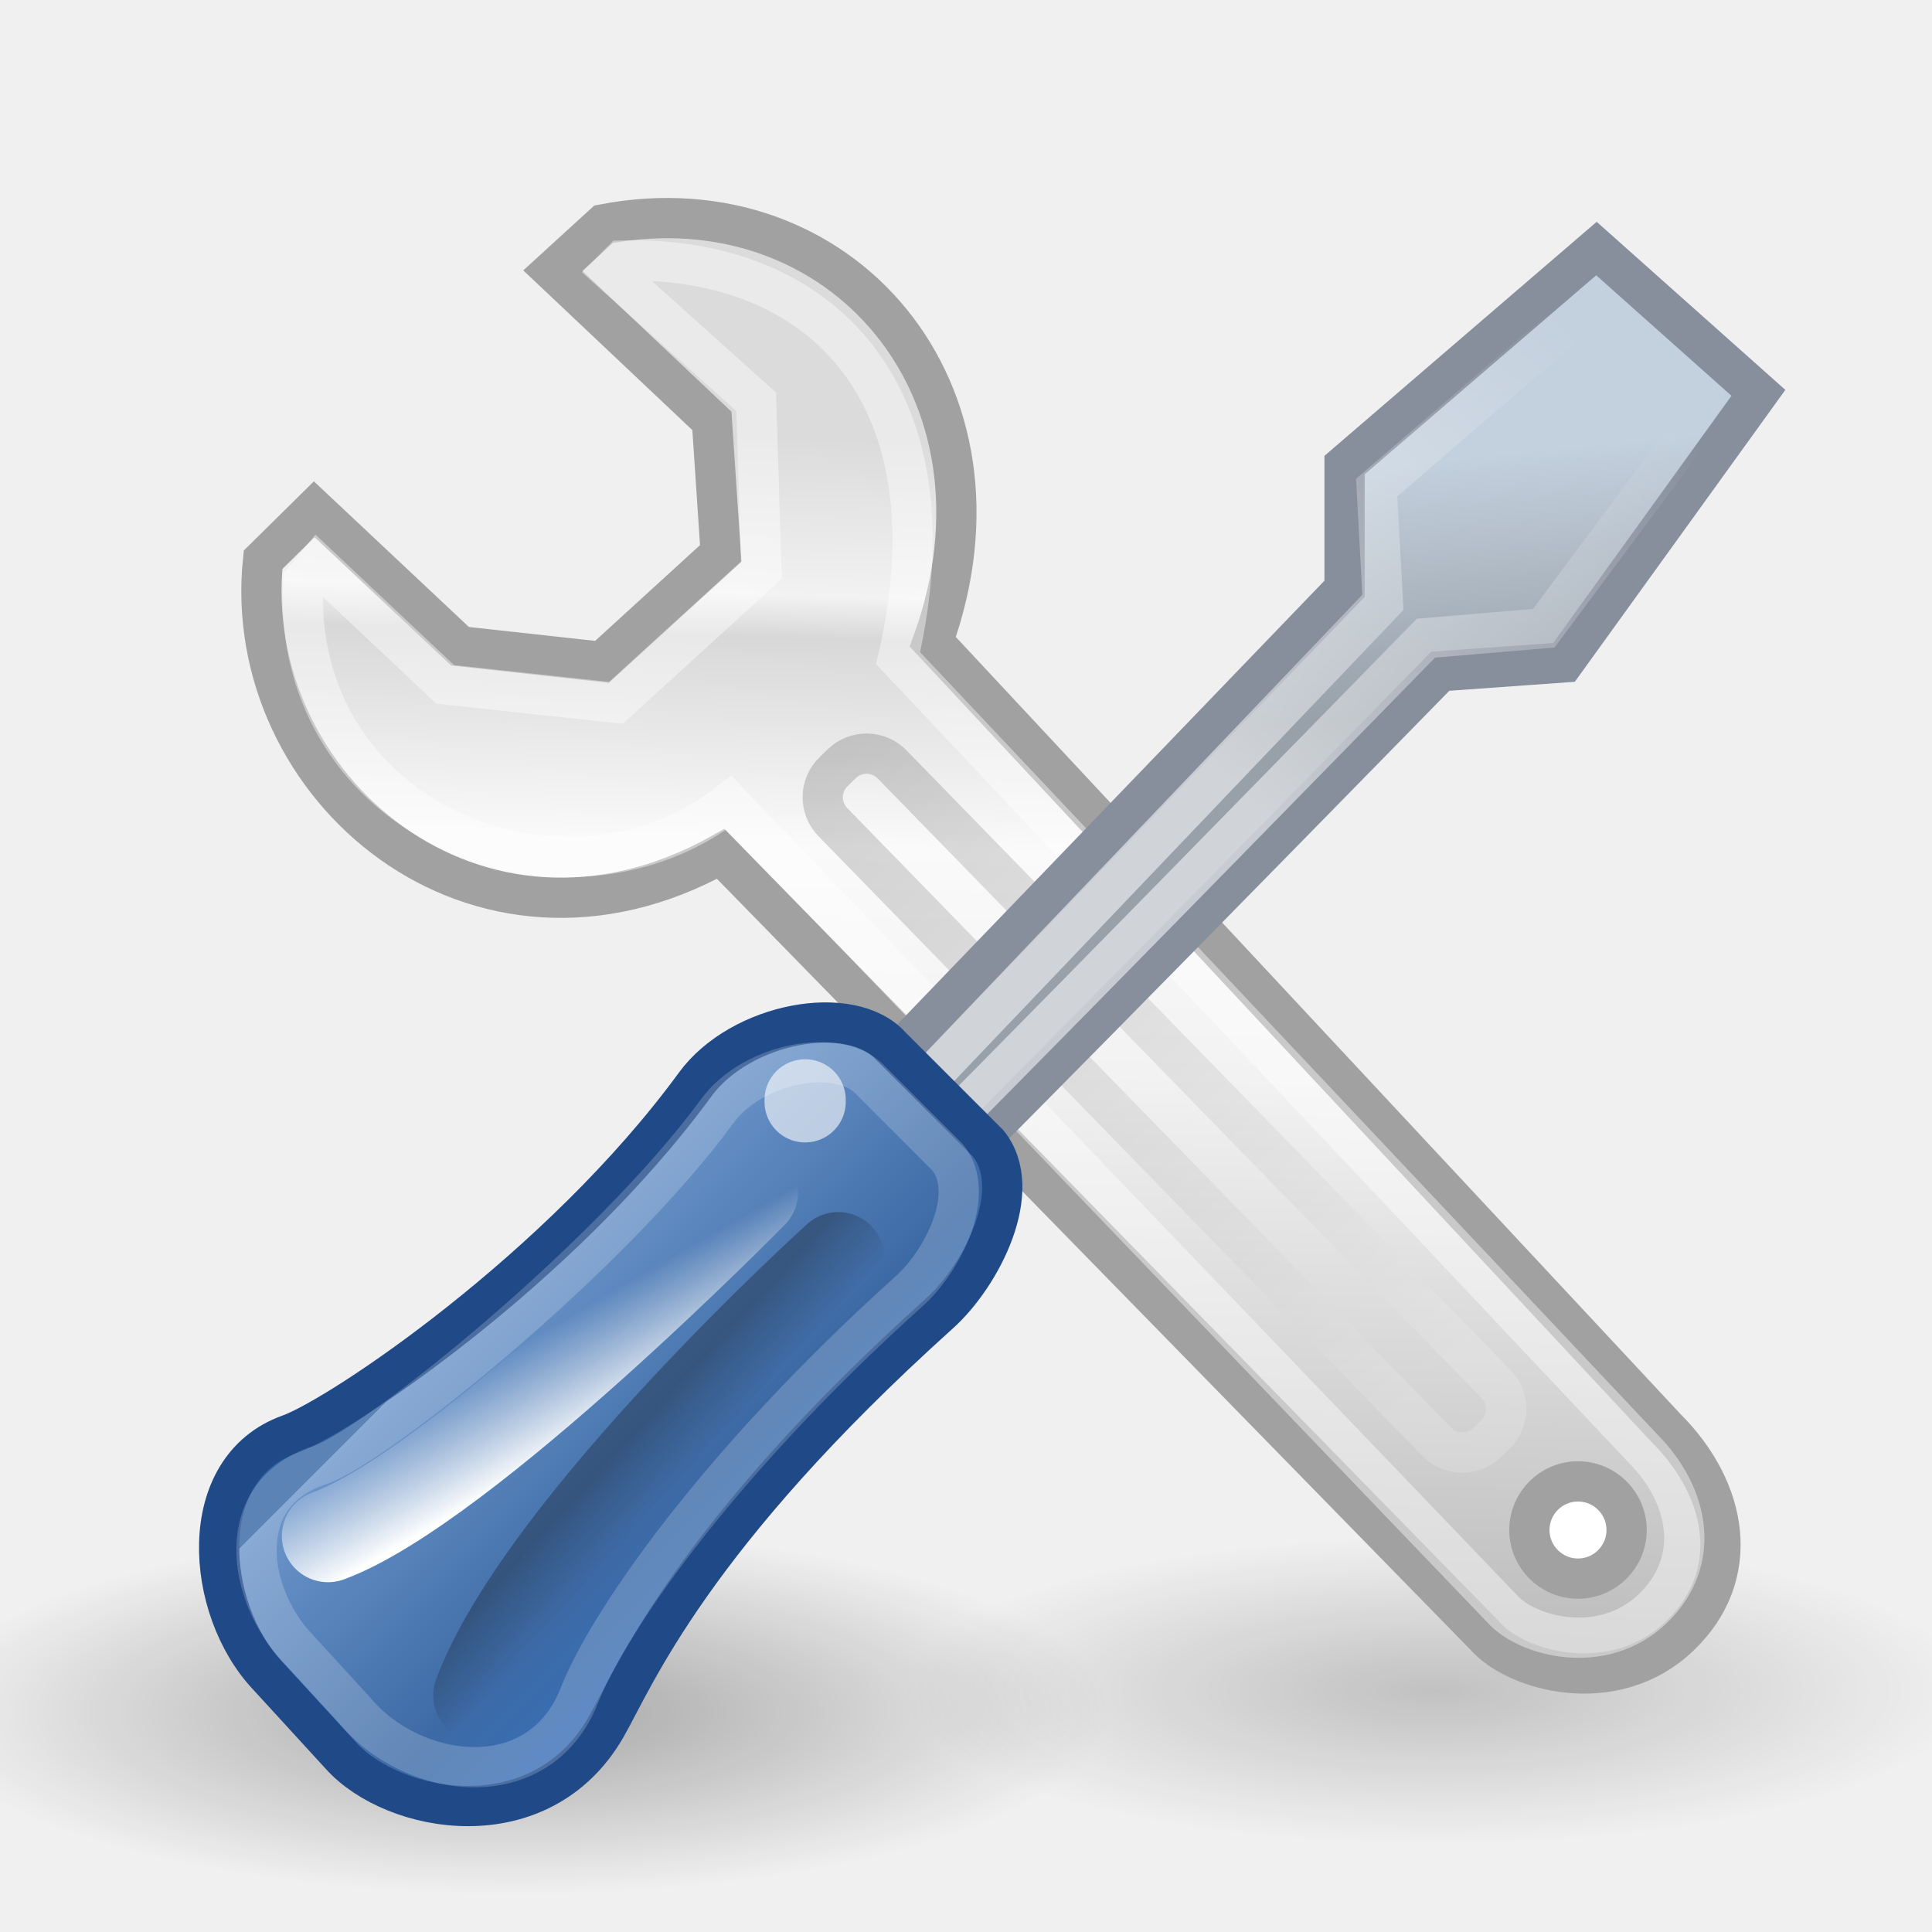
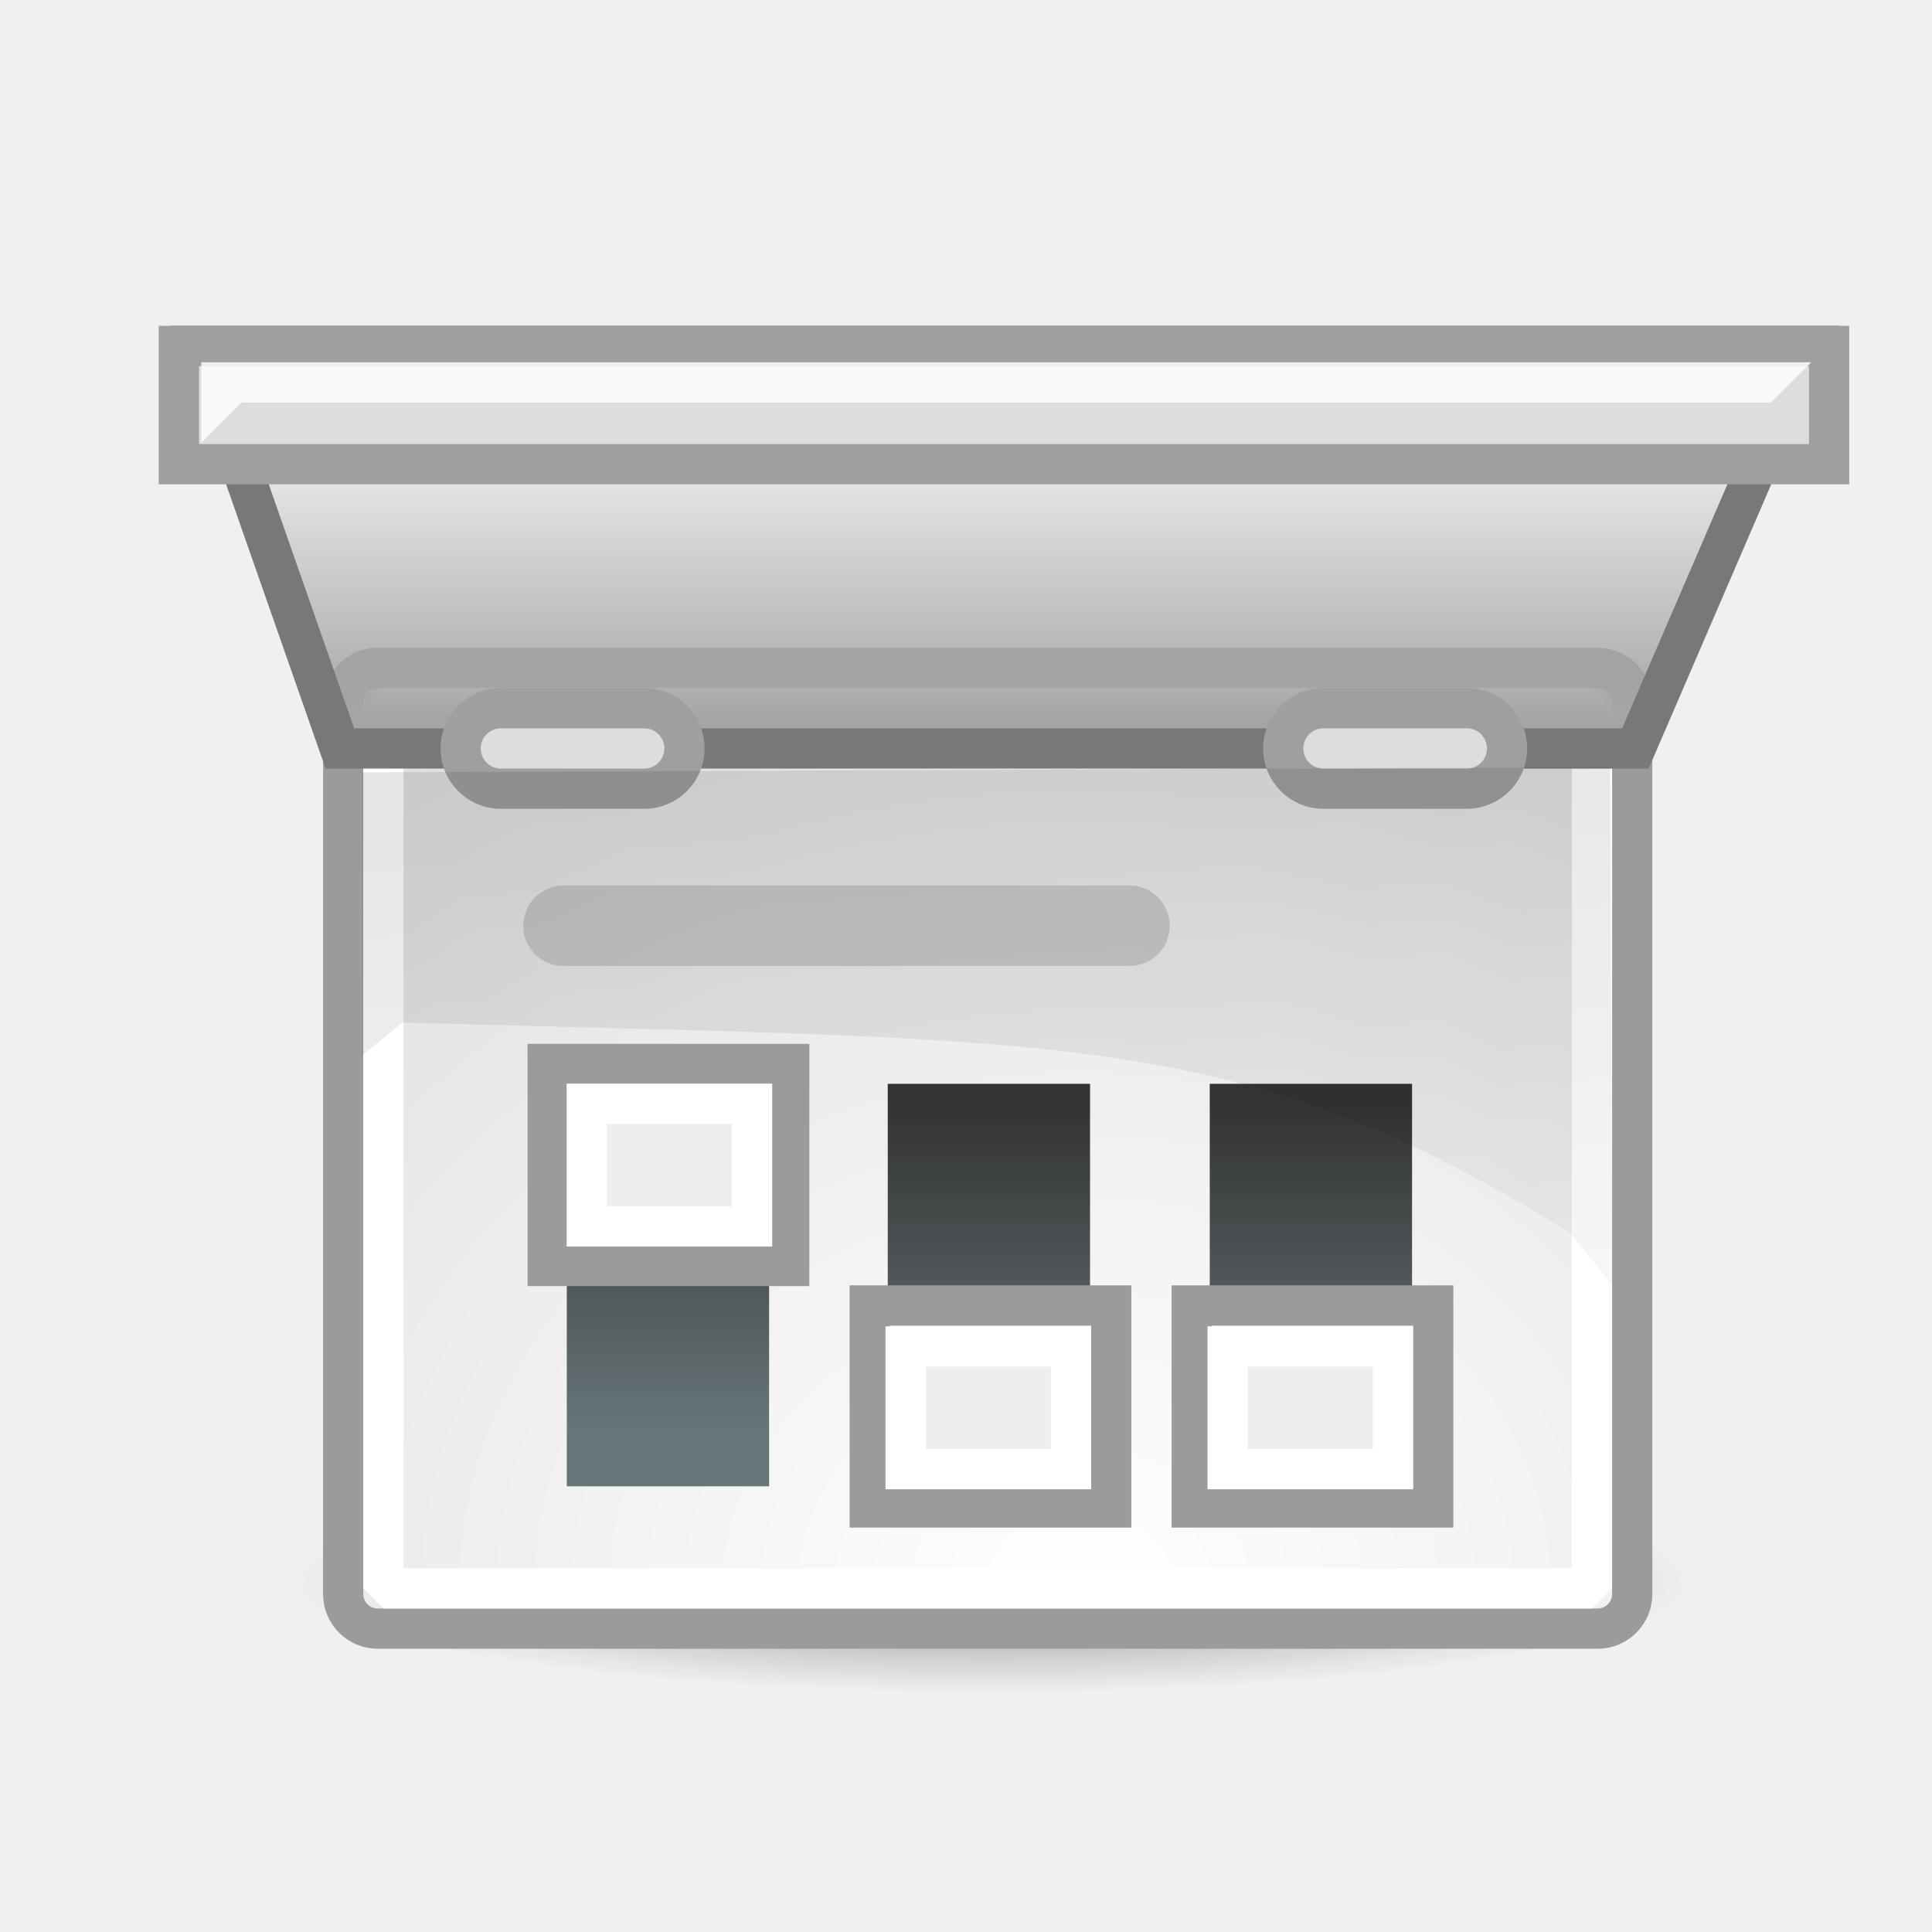
<svg xmlns="http://www.w3.org/2000/svg" xmlns:xlink="http://www.w3.org/1999/xlink" width="48px" height="48px" id="svg11300">
  <defs id="defs3">
-     <linearGradient id="linearGradient2250">
-       <stop style="stop-color:#ffffff;stop-opacity:1;" offset="0" id="stop2252" />
-       <stop style="stop-color:#ffffff;stop-opacity:0;" offset="1" id="stop2254" />
+     <linearGradient id="linearGradient24290">
+       <stop style="stop-color:#000000;stop-opacity:1;" offset="0" id="stop24292" />
+       <stop style="stop-color:#000000;stop-opacity:0;" offset="1" id="stop24294" />
    </linearGradient>
-     <linearGradient id="linearGradient2265">
-       <stop style="stop-color:#000000;stop-opacity:1;" offset="0" id="stop2267" />
-       <stop style="stop-color:#000000;stop-opacity:0;" offset="1" id="stop2269" />
+     <linearGradient id="linearGradient24276">
+       <stop style="stop-color:#000000;stop-opacity:1;" offset="0" id="stop24278" />
+       <stop style="stop-color:#000000;stop-opacity:0;" offset="1" id="stop24280" />
    </linearGradient>
-     <linearGradient id="linearGradient2257">
-       <stop style="stop-color:#ffffff;stop-opacity:1;" offset="0" id="stop2259" />
-       <stop style="stop-color:#ffffff;stop-opacity:0;" offset="1" id="stop2261" />
+     <linearGradient id="linearGradient24266">
+       <stop style="stop-color:#a5a5a5;stop-opacity:1;" offset="0" id="stop24268" />
+       <stop style="stop-color:#a5a5a5;stop-opacity:0;" offset="1" id="stop24270" />
    </linearGradient>
-     <linearGradient id="linearGradient3087">
-       <stop style="stop-color:#3465a4;stop-opacity:1;" offset="0" id="stop3089" />
-       <stop id="stop3095" offset="0" style="stop-color:#9fbce1;stop-opacity:1;" />
-       <stop style="stop-color:#6b95ca;stop-opacity:1;" offset="0" id="stop2242" />
-       <stop id="stop2244" offset="0.75" style="stop-color:#3d6aa5;stop-opacity:1;" />
-       <stop style="stop-color:#386eb4;stop-opacity:1;" offset="1" id="stop3091" />
+     <linearGradient id="linearGradient24230">
+       <stop style="stop-color:#677579;stop-opacity:1;" offset="0" id="stop24232" />
+       <stop style="stop-color:#333333;stop-opacity:1;" offset="1" id="stop24234" />
    </linearGradient>
-     <linearGradient id="linearGradient3077">
-       <stop style="stop-color:#98a0a9;stop-opacity:1;" offset="0" id="stop3079" />
-       <stop style="stop-color:#c3d0dd;stop-opacity:1;" offset="1" id="stop3081" />
+     <linearGradient id="linearGradient11594">
+       <stop id="stop11596" offset="0" style="stop-color:#ffffff;stop-opacity:1;" />
+       <stop id="stop11598" offset="1" style="stop-color:#d1d1d1;stop-opacity:1;" />
    </linearGradient>
-     <linearGradient id="linearGradient3061">
-       <stop style="stop-color:#ffffff;stop-opacity:1;" offset="0" id="stop3063" />
-       <stop style="stop-color:#000000;stop-opacity:1;" offset="1" id="stop3065" />
+     <linearGradient gradientTransform="matrix(1.061966,0,0,0.837825,-0.593045,3.987819)" gradientUnits="userSpaceOnUse" y2="38.947" x2="31.799" y1="8.947" x1="20.092" id="linearGradient11600" xlink:href="#linearGradient11594" />
+     <linearGradient id="linearGradient11602">
+       <stop id="stop11604" offset="0" style="stop-color:#f6f6f6;stop-opacity:1;" />
+       <stop id="stop11606" offset="1" style="stop-color:#e0e0e0;stop-opacity:1;" />
    </linearGradient>
-     <linearGradient id="linearGradient3049">
-       <stop style="stop-color:#b6b6b6;stop-opacity:1;" offset="0" id="stop3051" />
-       <stop id="stop2262" offset="0.5" style="stop-color:#f2f2f2;stop-opacity:1;" />
-       <stop style="stop-color:#fafafa;stop-opacity:1;" offset="0.676" id="stop2264" />
-       <stop id="stop2268" offset="0.841" style="stop-color:#d8d8d8;stop-opacity:1;" />
-       <stop id="stop2266" offset="0.875" style="stop-color:#f2f2f2;stop-opacity:1;" />
-       <stop style="stop-color:#dbdbdb;stop-opacity:1;" offset="1" id="stop3053" />
+     <linearGradient gradientTransform="matrix(1,0,0,0.837825,0.921766,3.987819)" gradientUnits="userSpaceOnUse" y2="39.447" x2="24.446" y1="12.947" x1="24.446" id="linearGradient11608" xlink:href="#linearGradient11602" />
+     <linearGradient id="linearGradient11615">
+       <stop id="stop11617" offset="0" style="stop-color:#636363;stop-opacity:1;" />
+       <stop id="stop11619" offset="1" style="stop-color:#000000;stop-opacity:1;" />
    </linearGradient>
-     <linearGradient id="linearGradient3041">
-       <stop style="stop-color:#000000;stop-opacity:1;" offset="0" id="stop3043" />
-       <stop style="stop-color:#000000;stop-opacity:0;" offset="1" id="stop3045" />
+     <radialGradient r="4.75" fy="27.75" fx="25" cy="27.75" cx="25" gradientTransform="matrix(3.070491,2.727143e-15,-3.444813e-15,3.878514,-51.46548,-78.83433)" gradientUnits="userSpaceOnUse" id="radialGradient12909" xlink:href="#linearGradient11615" />
+     <linearGradient y2="27.375" x2="21.5" y1="30" x1="21.5" gradientTransform="matrix(0.985,0,0,1.022813,2.121141,-2.815681)" gradientUnits="userSpaceOnUse" id="linearGradient12924" xlink:href="#linearGradient11625" />
+     <linearGradient y2="27.375" x2="21.5" y1="30" x1="21.5" gradientTransform="matrix(0.985,0,0,1,4.111767,-2.176922)" gradientUnits="userSpaceOnUse" id="linearGradient12921" xlink:href="#linearGradient11625" />
+     <linearGradient id="linearGradient11625">
+       <stop id="stop11627" offset="0" style="stop-color:#fce94f;stop-opacity:1;" />
+       <stop id="stop11629" offset="1" style="stop-color:#fce94f;stop-opacity:0;" />
    </linearGradient>
-     <radialGradient xlink:href="#linearGradient3041" id="radialGradient3047" cx="24.812" cy="39.125" fx="24.812" fy="39.125" r="17.688" gradientTransform="matrix(1,0,0,0.374558,7.194333e-15,24.47041)" gradientUnits="userSpaceOnUse" />
-     <linearGradient xlink:href="#linearGradient3049" id="linearGradient3055" x1="19.648" y1="42.254" x2="20.631" y2="6.776" gradientUnits="userSpaceOnUse" gradientTransform="matrix(0.87827,0,0,0.87827,2.536988,4.967681)" />
-     <linearGradient xlink:href="#linearGradient3061" id="linearGradient3067" x1="50.153" y1="-3.632" x2="25.291" y2="-4.3" gradientUnits="userSpaceOnUse" gradientTransform="matrix(0.87827,-1.375944e-15,1.375944e-15,0.87827,5.328299,1.650243)" />
-     <linearGradient xlink:href="#linearGradient3077" id="linearGradient3083" x1="38.228" y1="13.603" x2="37.535" y2="6.629" gradientUnits="userSpaceOnUse" gradientTransform="matrix(0.87827,0,0,0.87827,2.847503,5.588712)" />
-     <linearGradient xlink:href="#linearGradient3087" id="linearGradient3093" x1="9.75" y1="32.284" x2="16.915" y2="39.443" gradientUnits="userSpaceOnUse" gradientTransform="matrix(0.87827,0,0,0.87827,2.536988,4.967681)" />
-     <linearGradient xlink:href="#linearGradient2257" id="linearGradient2263" x1="12.005" y1="35.688" x2="10.651" y2="33.195" gradientUnits="userSpaceOnUse" gradientTransform="matrix(1.007254,-2.636526e-2,2.636526e-2,1.007254,1.593411,7.919100e-2)" />
-     <linearGradient xlink:href="#linearGradient2265" id="linearGradient2271" x1="14.018" y1="36.943" x2="15.416" y2="38.268" gradientUnits="userSpaceOnUse" gradientTransform="matrix(0.878099,-1.732370e-2,1.732370e-2,0.878099,2.163687,4.067899)" />
-     <linearGradient xlink:href="#linearGradient2250" id="linearGradient2256" x1="31.177" y1="19.822" x2="40.859" y2="9.657" gradientUnits="userSpaceOnUse" />
-     <radialGradient xlink:href="#linearGradient3041" id="radialGradient2260" gradientUnits="userSpaceOnUse" gradientTransform="matrix(1,0,0,0.374558,7.272829e-15,24.47041)" cx="24.812" cy="39.125" fx="24.812" fy="39.125" r="17.688" />
+     <linearGradient y2="27.375" x2="21.5" y1="30" x1="21.5" gradientTransform="matrix(1.01625,0,0,1,5.455516,-2.176922)" gradientUnits="userSpaceOnUse" id="linearGradient12918" xlink:href="#linearGradient11625" />
+     <linearGradient id="linearGradient11520">
+       <stop id="stop11522" offset="0" style="stop-color:#ffffff;stop-opacity:1;" />
+       <stop id="stop11524" offset="1" style="stop-color:#dcdcdc;stop-opacity:1;" />
+     </linearGradient>
+     <linearGradient id="linearGradient11508">
+       <stop id="stop11510" offset="0" style="stop-color:#000000;stop-opacity:1;" />
+       <stop id="stop11512" offset="1" style="stop-color:#000000;stop-opacity:0;" />
+     </linearGradient>
+     <linearGradient id="linearGradient11494">
+       <stop id="stop11496" offset="0" style="stop-color:#ef2929;stop-opacity:1;" />
+       <stop id="stop11498" offset="1" style="stop-color:#ef2929;stop-opacity:0;" />
+     </linearGradient>
+     <linearGradient id="linearGradient11415">
+       <stop id="stop11417" offset="0" style="stop-color:#204a87;stop-opacity:0;" />
+       <stop style="stop-color:#204a87;stop-opacity:1;" offset="0.5" id="stop11423" />
+       <stop id="stop11419" offset="1" style="stop-color:#204a87;stop-opacity:0;" />
+     </linearGradient>
+     <linearGradient id="linearGradient11399">
+       <stop id="stop11401" offset="0" style="stop-color:#000000;stop-opacity:1;" />
+       <stop id="stop11403" offset="1" style="stop-color:#000000;stop-opacity:0;" />
+     </linearGradient>
+     <linearGradient gradientTransform="translate(-60.28571,-0.285714)" y2="34.462" x2="43.616" y1="3.774" x1="15.828" gradientUnits="userSpaceOnUse" id="linearGradient11425" xlink:href="#linearGradient11415" />
+     <linearGradient gradientTransform="translate(-60.57143,0)" y2="39.034" x2="35.68" y1="9.346" x1="9.696" gradientUnits="userSpaceOnUse" id="linearGradient11427" xlink:href="#linearGradient11415" />
+     <linearGradient y2="33.462" x2="26.759" y1="19.774" x1="13.267" gradientTransform="translate(-60.85714,0.428571)" gradientUnits="userSpaceOnUse" id="linearGradient11439" xlink:href="#linearGradient11415" />
+     <radialGradient r="8.5" fy="39.143" fx="12.071" cy="39.143" cx="12.071" gradientTransform="matrix(1,0,0,0.487395,0,20.06483)" gradientUnits="userSpaceOnUse" id="radialGradient11441" xlink:href="#linearGradient11399" />
+     <radialGradient gradientTransform="matrix(1.243453,2.106784e-16,-2.106784e-16,1.243453,-6.713754,-3.742847)" gradientUnits="userSpaceOnUse" r="3.834" fy="15.048" fx="27.577" cy="15.048" cx="27.577" id="radialGradient11500" xlink:href="#linearGradient11494" />
+     <radialGradient r="3.834" fy="16.049" fx="27.577" cy="16.049" cx="27.577" gradientTransform="matrix(1.243453,2.106784e-16,-2.106784e-16,1.243453,-6.713754,-3.742847)" gradientUnits="userSpaceOnUse" id="radialGradient11504" xlink:href="#linearGradient11494" />
+     <radialGradient gradientUnits="userSpaceOnUse" gradientTransform="matrix(1,0,0,0.338462,2.166583e-14,29.48178)" r="6.566" fy="44.565" fx="30.204" cy="44.565" cx="30.204" id="radialGradient11514" xlink:href="#linearGradient11508" />
+     <radialGradient gradientTransform="matrix(1.594876,-1.096233e-32,0,1.324258,-12.15047,-8.05841)" gradientUnits="userSpaceOnUse" r="20.531" fy="35.878" fx="24.446" cy="35.878" cx="24.446" id="radialGradient11526" xlink:href="#linearGradient11520" />
+     <radialGradient r="6.566" fy="44.565" fx="30.204" cy="44.565" cx="30.204" gradientTransform="matrix(1,0,0,0.338462,8.404809e-16,29.48178)" gradientUnits="userSpaceOnUse" id="radialGradient11532" xlink:href="#linearGradient11508" />
+     <radialGradient xlink:href="#linearGradient11508" id="radialGradient1348" gradientUnits="userSpaceOnUse" gradientTransform="matrix(1,0,0,0.338462,-1.353344e-14,29.48178)" cx="30.204" cy="44.565" fx="30.204" fy="44.565" r="6.566" />
+     <radialGradient xlink:href="#linearGradient11520" id="radialGradient1350" gradientUnits="userSpaceOnUse" gradientTransform="matrix(1.995058,-1.651527e-32,0,1.995058,-24.32488,-35.70087)" cx="24.446" cy="35.878" fx="24.446" fy="35.878" r="20.531" />
+     <radialGradient xlink:href="#linearGradient11494" id="radialGradient1352" gradientUnits="userSpaceOnUse" gradientTransform="matrix(1.243453,2.106784e-16,-2.106784e-16,1.243453,-6.713754,-3.742847)" cx="27.577" cy="16.049" fx="27.577" fy="16.049" r="3.834" />
+     <radialGradient xlink:href="#linearGradient11494" id="radialGradient1354" gradientUnits="userSpaceOnUse" gradientTransform="matrix(1.243453,2.106784e-16,-2.106784e-16,1.243453,-6.713754,-3.742847)" cx="27.577" cy="15.048" fx="27.577" fy="15.048" r="3.834" />
+     <radialGradient xlink:href="#linearGradient11508" id="radialGradient1356" gradientUnits="userSpaceOnUse" gradientTransform="matrix(1,0,0,0.338462,2.220359e-14,29.48178)" cx="30.204" cy="44.565" fx="30.204" fy="44.565" r="6.566" />
+     <radialGradient xlink:href="#linearGradient11520" id="radialGradient1366" gradientUnits="userSpaceOnUse" gradientTransform="matrix(2.049266,-1.696401e-32,0,2.049266,-25.65002,-37.31089)" cx="24.446" cy="35.878" fx="24.446" fy="35.878" r="20.531" />
+     <linearGradient xlink:href="#linearGradient24230" id="linearGradient24236" x1="12.513" y1="30.586" x2="12.513" y2="16.886" gradientUnits="userSpaceOnUse" gradientTransform="matrix(1,0,0,0.587604,4.082334,17.55158)" />
+     <linearGradient xlink:href="#linearGradient24230" id="linearGradient24240" gradientUnits="userSpaceOnUse" gradientTransform="matrix(1,0,0,0.587604,12.05631,17.52556)" x1="12.513" y1="30.586" x2="12.513" y2="16.886" />
+     <linearGradient xlink:href="#linearGradient24230" id="linearGradient24244" gradientUnits="userSpaceOnUse" gradientTransform="matrix(1,0,0,0.587604,20.05631,17.52556)" x1="12.513" y1="30.586" x2="12.513" y2="16.886" />
+     <linearGradient xlink:href="#linearGradient24266" id="linearGradient24272" x1="23.5" y1="19.812" x2="23.5" y2="12.687" gradientUnits="userSpaceOnUse" gradientTransform="translate(-5.631256e-2,-1.904751)" />
+     <radialGradient xlink:href="#linearGradient24276" id="radialGradient24282" cx="24.906" cy="35.469" fx="24.906" fy="35.469" r="17.406" gradientTransform="matrix(1,0,0,0.321364,0,24.07035)" gradientUnits="userSpaceOnUse" />
+     <linearGradient xlink:href="#linearGradient24290" id="linearGradient24296" x1="24.531" y1="19.062" x2="26.312" y2="40.25" gradientUnits="userSpaceOnUse" />
  </defs>
  <g id="layer1">
-     <path transform="matrix(0.751118,0,0,0.578703,17.04087,19.36341)" d="M 42.5 39.125 A 17.688 6.625 0 1 1  7.125,39.125 A 17.688 6.625 0 1 1  42.5 39.125 z" id="path2258" style="opacity:0.199;color:#000000;fill:url(#radialGradient2260);fill-opacity:1;fill-rule:nonzero;stroke:none;stroke-width:1;stroke-linecap:butt;stroke-linejoin:miter;marker:none;marker-start:none;marker-mid:none;marker-end:none;stroke-miterlimit:4;stroke-dasharray:none;stroke-dashoffset:0;stroke-opacity:1;visibility:visible;display:inline;overflow:visible" />
-     <path style="opacity:0.312;color:#000000;fill:url(#radialGradient3047);fill-opacity:1;fill-rule:nonzero;stroke:none;stroke-width:1;stroke-linecap:butt;stroke-linejoin:miter;marker:none;marker-start:none;marker-mid:none;marker-end:none;stroke-miterlimit:4;stroke-dasharray:none;stroke-dashoffset:0;stroke-opacity:1;visibility:visible;display:inline;overflow:visible" id="path3039" d="M 42.5 39.125 A 17.688 6.625 0 1 1  7.125,39.125 A 17.688 6.625 0 1 1  42.5 39.125 z" transform="matrix(0.836071,0,0,0.685436,-7.959607,15.71781)" />
-     <path style="opacity:1;color:#000000;fill:url(#linearGradient3055);fill-opacity:1;fill-rule:nonzero;stroke:#a1a1a1;stroke-width:1;stroke-linecap:butt;stroke-linejoin:miter;marker:none;marker-start:none;marker-mid:none;marker-end:none;stroke-miterlimit:4;stroke-dasharray:none;stroke-dashoffset:0;stroke-opacity:1;visibility:visible;display:inline;overflow:visible" d="M 17.907,21.216 L 36.899,40.647 C 37.668,41.526 40.103,42.204 41.73,40.647 C 43.301,39.144 42.937,37.025 41.4,35.488 L 23.176,15.946 C 25.426,9.696 20.872,4.446 14.997,5.571 L 13.735,6.724 L 17.687,10.457 L 17.907,13.75 L 14.956,16.444 L 11.429,16.056 L 7.807,12.653 C 7.807,12.653 6.536,13.907 6.536,13.907 C 5.946,19.549 11.844,24.591 17.907,21.216 z " id="path2140" />
-     <path id="path3057" d="M 18.117,19.94 L 37.32,39.968 C 37.915,40.648 39.8,41.173 41.06,39.968 C 42.276,38.804 41.995,37.163 40.805,35.973 L 22.313,16.352 C 23.813,9.852 20.454,6.348 15.454,6.473 L 15.184,6.746 L 18.787,9.982 L 18.917,14.164 L 15.303,17.462 L 11.061,17.004 L 7.885,14.013 L 7.532,14.443 C 7.219,20.412 14.024,23.128 18.117,19.94 z " style="opacity:0.426;color:#000000;fill:none;fill-opacity:1;fill-rule:nonzero;stroke:#ffffff;stroke-width:1;stroke-linecap:butt;stroke-linejoin:miter;marker:none;marker-start:none;marker-mid:none;marker-end:none;stroke-miterlimit:4;stroke-dasharray:none;stroke-dashoffset:0;stroke-opacity:1;visibility:visible;display:inline;overflow:visible" />
-     <rect style="opacity:0.17;color:#000000;fill:none;fill-opacity:1;fill-rule:nonzero;stroke:url(#linearGradient3067);stroke-width:1;stroke-linecap:butt;stroke-linejoin:miter;marker:none;marker-start:none;marker-mid:none;marker-end:none;stroke-miterlimit:4;stroke-dasharray:none;stroke-dashoffset:0;stroke-opacity:1;visibility:visible;display:inline;overflow:visible" id="rect3059" width="23.268" height="2.055" x="28.185" y="-2.618" rx="0.884" ry="0.884" transform="matrix(0.697938,0.716158,-0.716158,0.697938,0,0)" />
-     <path style="opacity:1;color:#000000;fill:url(#linearGradient3083);fill-opacity:1;fill-rule:nonzero;stroke:#878f9d;stroke-width:1;stroke-linecap:butt;stroke-linejoin:miter;marker:none;marker-start:none;marker-mid:none;marker-end:none;stroke-miterlimit:4;stroke-dasharray:none;stroke-dashoffset:0;stroke-opacity:1;visibility:visible;display:inline;overflow:visible" d="M 22.499,30.125 C 23.332,29.411 35.783,16.677 35.783,16.677 L 38.857,16.457 L 43.687,9.76 L 39.663,6.175 L 33.405,11.555 L 33.405,14.629 L 20.67,27.858 C 20.066,28.461 21.73,30.784 22.499,30.125 z " id="path2144" />
-     <path id="path3085" d="M 22.402,29.085 C 23.049,28.531 35.426,15.856 35.426,15.856 L 38.355,15.608 L 42.569,9.946 L 39.679,7.397 L 34.203,12.114 L 34.358,14.965 L 21.682,28.257 C 21.213,28.726 21.806,29.597 22.402,29.085 z " style="opacity:0.54;color:#000000;fill:none;fill-opacity:1;fill-rule:nonzero;stroke:url(#linearGradient2256);stroke-width:1;stroke-linecap:butt;stroke-linejoin:miter;marker:none;marker-start:none;marker-mid:none;marker-end:none;stroke-miterlimit:4;stroke-dasharray:none;stroke-dashoffset:0;stroke-opacity:1;visibility:visible;display:inline;overflow:visible" />
-     <path style="color:#000000;fill:url(#linearGradient3093);fill-opacity:1;fill-rule:nonzero;stroke:#204a87;stroke-width:1;stroke-linecap:butt;stroke-linejoin:miter;stroke-miterlimit:4;stroke-dashoffset:0;stroke-opacity:1;marker:none;marker-start:none;marker-mid:none;marker-end:none;visibility:visible;display:inline;overflow:visible" d="M 8.465,43.612 C 9.782,45.077 13.439,45.74 15.061,42.902 C 15.768,41.664 17.155,38.199 23.342,32.63 C 24.381,31.696 25.482,29.559 24.549,28.407 L 22.133,25.991 C 21.145,24.893 18.399,25.406 17.272,26.942 C 13.913,31.538 8.426,35.197 7.189,35.639 C 4.821,36.485 5.087,39.975 6.654,41.635 L 8.465,43.612 z " id="path2142" />
-     <path style="opacity:1;color:#000000;fill:#ffffff;fill-opacity:1;fill-rule:nonzero;stroke:#a1a1a1;stroke-width:1.139;stroke-linecap:butt;stroke-linejoin:miter;marker:none;marker-start:none;marker-mid:none;marker-end:none;stroke-miterlimit:4;stroke-dasharray:none;stroke-dashoffset:0;stroke-opacity:1;visibility:visible;display:inline;overflow:visible" id="path2146" d="M 43.25 37.5 A 1.375 1.375 0 1 1  40.5,37.5 A 1.375 1.375 0 1 1  43.25 37.5 z" transform="matrix(0.87827,0,0,0.87827,2.427204,5.077464)" />
-     <path style="opacity:0.602;color:#000000;fill:#ffffff;fill-opacity:1;fill-rule:nonzero;stroke:none;stroke-width:1;stroke-linecap:butt;stroke-linejoin:miter;marker:none;marker-start:none;marker-mid:none;marker-end:none;stroke-miterlimit:4;stroke-dasharray:none;stroke-dashoffset:0;stroke-opacity:1;visibility:visible;display:inline;overflow:visible" id="path3101" d="M 20.771 28.201 A 1.768 1.768 0 1 1  17.236,28.201 A 1.768 1.768 0 1 1  20.771 28.201 z" transform="matrix(0.570876,0,0,0.570876,9.154848,11.25111)" />
-     <path style="opacity:1;color:#000000;fill:none;fill-opacity:1;fill-rule:nonzero;stroke:url(#linearGradient2263);stroke-width:2.295;stroke-linecap:round;stroke-linejoin:round;marker:none;marker-start:none;marker-mid:none;marker-end:none;stroke-miterlimit:4;stroke-dasharray:none;stroke-dashoffset:0;stroke-opacity:1;visibility:visible;display:inline;overflow:visible" d="M 18.679,29.625 C 18.679,29.625 11.509,36.924 8.15,38.162" id="path3103" />
-     <path id="path2270" d="M 8.806,42.487 C 10.247,44.232 13.406,44.648 14.397,42.116 C 15.078,40.377 17.731,36.45 22.595,32.073 C 23.412,31.338 24.277,29.658 23.543,28.752 L 21.645,26.854 C 20.868,25.99 18.709,26.393 17.823,27.601 C 15.183,31.214 9.34,35.941 7.927,36.407 C 5.741,37.128 6.15,39.628 7.382,40.933 L 8.806,42.487 z " style="color:#000000;fill:none;fill-opacity:1;fill-rule:nonzero;stroke:#ffffff;stroke-width:1;stroke-linecap:butt;stroke-linejoin:miter;marker:none;marker-start:none;marker-mid:none;marker-end:none;stroke-miterlimit:4;stroke-dasharray:none;stroke-dashoffset:0;stroke-opacity:1;visibility:visible;display:inline;overflow:visible;opacity:0.199" />
-     <path style="opacity:0.278;color:#000000;fill:none;fill-opacity:1;fill-rule:nonzero;stroke:url(#linearGradient2271);stroke-width:2.295;stroke-linecap:round;stroke-linejoin:round;marker:none;marker-start:none;marker-mid:none;marker-end:none;stroke-miterlimit:4;stroke-dashoffset:0;stroke-opacity:1;visibility:visible;display:inline;overflow:visible" d="M 20.825,31.261 C 20.825,31.261 13.502,37.878 11.911,42.121" id="path2247" />
+     <path style="opacity:0.434;color:#000000;fill:url(#radialGradient24282);fill-opacity:1;fill-rule:nonzero;stroke:none;stroke-width:1;stroke-linecap:butt;stroke-linejoin:miter;marker:none;marker-start:none;marker-mid:none;marker-end:none;stroke-miterlimit:4;stroke-dasharray:none;stroke-dashoffset:0;stroke-opacity:1;visibility:visible;display:inline;overflow:visible" id="path24274" d="M 42.312 35.469 A 17.406 5.594 0 1 1  7.5,35.469 A 17.406 5.594 0 1 1  42.312 35.469 z" transform="matrix(1,0,0,0.497207,-0.25,21.64595)" />
+     <rect ry="0.859" rx="0.859" y="16.595" x="8.526" height="23.868" width="32.026" id="rect11518" style="opacity:1;color:#000000;fill:url(#radialGradient11526);fill-opacity:1;fill-rule:evenodd;stroke:#9b9b9b;stroke-width:1;stroke-linecap:butt;stroke-linejoin:bevel;marker:none;marker-start:none;marker-mid:none;marker-end:none;stroke-miterlimit:10;stroke-dasharray:none;stroke-dashoffset:0;stroke-opacity:1;visibility:visible;display:inline;overflow:visible" />
+     <rect style="opacity:1;color:#000000;fill:none;fill-opacity:1;fill-rule:evenodd;stroke:#ffffff;stroke-width:1;stroke-linecap:butt;stroke-linejoin:bevel;marker:none;marker-start:none;marker-mid:none;marker-end:none;stroke-miterlimit:10;stroke-dasharray:none;stroke-dashoffset:0;stroke-opacity:1;visibility:visible;display:inline;overflow:visible" id="rect11528" width="30.026" height="21.868" x="9.526" y="17.595" rx="0" ry="0" />
+     <rect style="opacity:1;color:#000000;fill:url(#linearGradient24236);fill-opacity:1;fill-rule:nonzero;stroke:none;stroke-width:1;stroke-linecap:butt;stroke-linejoin:miter;marker:none;marker-start:none;marker-mid:none;marker-end:none;stroke-miterlimit:4;stroke-dasharray:none;stroke-dashoffset:0;stroke-opacity:1;visibility:visible;display:inline;overflow:visible" id="rect23355" width="5.026" height="9.974" x="14.082" y="26.953" />
+     <rect y="26.927" x="22.056" height="9.974" width="5.026" id="rect24238" style="opacity:1;color:#000000;fill:url(#linearGradient24240);fill-opacity:1;fill-rule:nonzero;stroke:none;stroke-width:1;stroke-linecap:butt;stroke-linejoin:miter;marker:none;marker-start:none;marker-mid:none;marker-end:none;stroke-miterlimit:4;stroke-dasharray:none;stroke-dashoffset:0;stroke-opacity:1;visibility:visible;display:inline;overflow:visible" />
+     <rect style="opacity:1;color:#000000;fill:url(#linearGradient24244);fill-opacity:1;fill-rule:nonzero;stroke:none;stroke-width:1;stroke-linecap:butt;stroke-linejoin:miter;marker:none;marker-start:none;marker-mid:none;marker-end:none;stroke-miterlimit:4;stroke-dasharray:none;stroke-dashoffset:0;stroke-opacity:1;visibility:visible;display:inline;overflow:visible" id="rect24242" width="5.026" height="9.974" x="30.056" y="26.927" />
+     <rect style="opacity:1;color:#000000;fill:#eeeeec;fill-opacity:1;fill-rule:nonzero;stroke:#9b9b9b;stroke-width:1;stroke-linecap:butt;stroke-linejoin:miter;marker:none;marker-start:none;marker-mid:none;marker-end:none;stroke-miterlimit:4;stroke-dasharray:none;stroke-dashoffset:0;stroke-opacity:1;visibility:visible;display:inline;overflow:visible" id="rect24246" width="6" height="5.019" x="13.608" y="26.434" />
+     <rect y="32.434" x="21.608" height="5.019" width="6" id="rect24248" style="opacity:1;color:#000000;fill:#eeeeec;fill-opacity:1;fill-rule:nonzero;stroke:#9b9b9b;stroke-width:1;stroke-linecap:butt;stroke-linejoin:miter;marker:none;marker-start:none;marker-mid:none;marker-end:none;stroke-miterlimit:4;stroke-dasharray:none;stroke-dashoffset:0;stroke-opacity:1;visibility:visible;display:inline;overflow:visible" />
+     <rect style="opacity:1;color:#000000;fill:#eeeeec;fill-opacity:1;fill-rule:nonzero;stroke:#9b9b9b;stroke-width:1;stroke-linecap:butt;stroke-linejoin:miter;marker:none;marker-start:none;marker-mid:none;marker-end:none;stroke-miterlimit:4;stroke-dasharray:none;stroke-dashoffset:0;stroke-opacity:1;visibility:visible;display:inline;overflow:visible" id="rect24250" width="6" height="5.019" x="29.608" y="32.434" />
+     <rect style="opacity:1;color:#000000;fill:none;fill-opacity:1;fill-rule:nonzero;stroke:#ffffff;stroke-width:1;stroke-linecap:butt;stroke-linejoin:miter;marker:none;marker-start:none;marker-mid:none;marker-end:none;stroke-miterlimit:4;stroke-dasharray:none;stroke-dashoffset:0;stroke-opacity:1;visibility:visible;display:inline;overflow:visible" id="rect24252" width="4.108" height="3.047" x="14.578" y="27.423" />
+     <rect y="33.453" x="22.5" height="3.047" width="4.108" id="rect24254" style="opacity:1;color:#000000;fill:none;fill-opacity:1;fill-rule:nonzero;stroke:#ffffff;stroke-width:1;stroke-linecap:butt;stroke-linejoin:miter;marker:none;marker-start:none;marker-mid:none;marker-end:none;stroke-miterlimit:4;stroke-dasharray:none;stroke-dashoffset:0;stroke-opacity:1;visibility:visible;display:inline;overflow:visible" />
+     <rect style="opacity:1;color:#000000;fill:none;fill-opacity:1;fill-rule:nonzero;stroke:#ffffff;stroke-width:1;stroke-linecap:butt;stroke-linejoin:miter;marker:none;marker-start:none;marker-mid:none;marker-end:none;stroke-miterlimit:4;stroke-dasharray:none;stroke-dashoffset:0;stroke-opacity:1;visibility:visible;display:inline;overflow:visible" id="rect24256" width="4.108" height="3.047" x="30.5" y="33.453" />
+     <path style="opacity:1;color:#000000;fill:url(#linearGradient24272);fill-opacity:1;fill-rule:nonzero;stroke:#787878;stroke-width:1;stroke-linecap:butt;stroke-linejoin:miter;marker:none;marker-start:none;marker-mid:none;marker-end:none;stroke-miterlimit:4;stroke-dasharray:none;stroke-dashoffset:0;stroke-opacity:1;visibility:visible;display:inline;overflow:visible" d="M 8.444,18.595 L 4.944,8.595 L 44.944,8.595 L 40.631,18.595 L 8.444,18.595 z " id="path24258" />
+     <rect style="opacity:1;color:#000000;fill:#dddddd;fill-opacity:1;fill-rule:nonzero;stroke:#9f9f9f;stroke-width:1;stroke-linecap:butt;stroke-linejoin:miter;marker:none;marker-start:none;marker-mid:none;marker-end:none;stroke-miterlimit:4;stroke-dasharray:none;stroke-dashoffset:0;stroke-opacity:1;visibility:visible;display:inline;overflow:visible" id="rect24260" width="41" height="2.938" x="4.444" y="8.595" />
+     <rect style="opacity:1;color:#000000;fill:#dddddd;fill-opacity:1;fill-rule:nonzero;stroke:#9f9f9f;stroke-width:1;stroke-linecap:butt;stroke-linejoin:miter;marker:none;marker-start:none;marker-mid:none;marker-end:none;stroke-miterlimit:4;stroke-dasharray:none;stroke-dashoffset:0;stroke-opacity:1;visibility:visible;display:inline;overflow:visible" id="rect24262" width="5.562" height="2" x="11.444" y="17.595" rx="1" ry="1" />
+     <rect ry="1" rx="1" y="17.595" x="31.881" height="2" width="5.562" id="rect24264" style="opacity:1;color:#000000;fill:#dddddd;fill-opacity:1;fill-rule:nonzero;stroke:#9f9f9f;stroke-width:1;stroke-linecap:butt;stroke-linejoin:miter;marker:none;marker-start:none;marker-mid:none;marker-end:none;stroke-miterlimit:4;stroke-dasharray:none;stroke-dashoffset:0;stroke-opacity:1;visibility:visible;display:inline;overflow:visible" />
+     <rect style="opacity:0.434;color:#000000;fill:#9f9f9f;fill-opacity:1;fill-rule:nonzero;stroke:none;stroke-width:1;stroke-linecap:butt;stroke-linejoin:miter;marker:none;marker-start:none;marker-mid:none;marker-end:none;stroke-miterlimit:4;stroke-dasharray:none;stroke-dashoffset:0;stroke-opacity:1;visibility:visible;display:inline;overflow:visible" id="rect24284" width="16.062" height="2" x="13" y="22" rx="1" ry="1" />
+     <path style="opacity:0.834;color:#000000;fill:#ffffff;fill-opacity:1;fill-rule:nonzero;stroke:none;stroke-width:1;stroke-linecap:butt;stroke-linejoin:miter;marker:none;marker-start:none;marker-mid:none;marker-end:none;stroke-miterlimit:4;stroke-dasharray:none;stroke-dashoffset:0;stroke-opacity:1;visibility:visible;display:inline;overflow:visible" d="M 5,11 L 5,9 L 45,9 L 44,10 L 6,10 L 5,11 z " id="path24286" />
+     <path style="opacity:0.099;color:#000000;fill:url(#linearGradient24296);fill-opacity:1.0;fill-rule:nonzero;stroke:none;stroke-width:1;stroke-linecap:butt;stroke-linejoin:miter;marker:none;marker-start:none;marker-mid:none;marker-end:none;stroke-miterlimit:4;stroke-dasharray:none;stroke-dashoffset:0;stroke-opacity:1;visibility:visible;display:inline;overflow:visible" d="M 9,19.188 L 9,26.218 L 10,25.405 C 26.722,25.874 30.771,25.542 39,30.625 L 40.062,31.938 L 40,19.062 L 9,19.188 z " id="path24288" />
  </g>
</svg>
